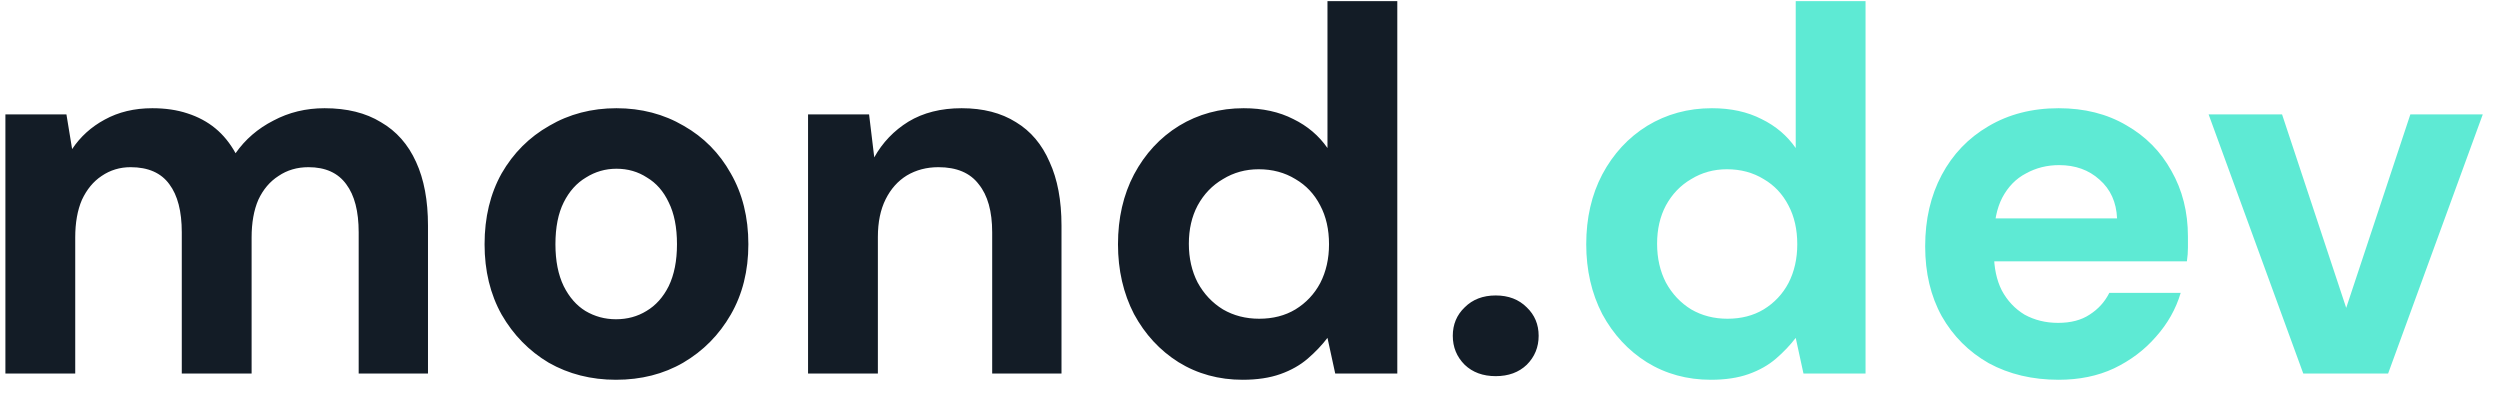
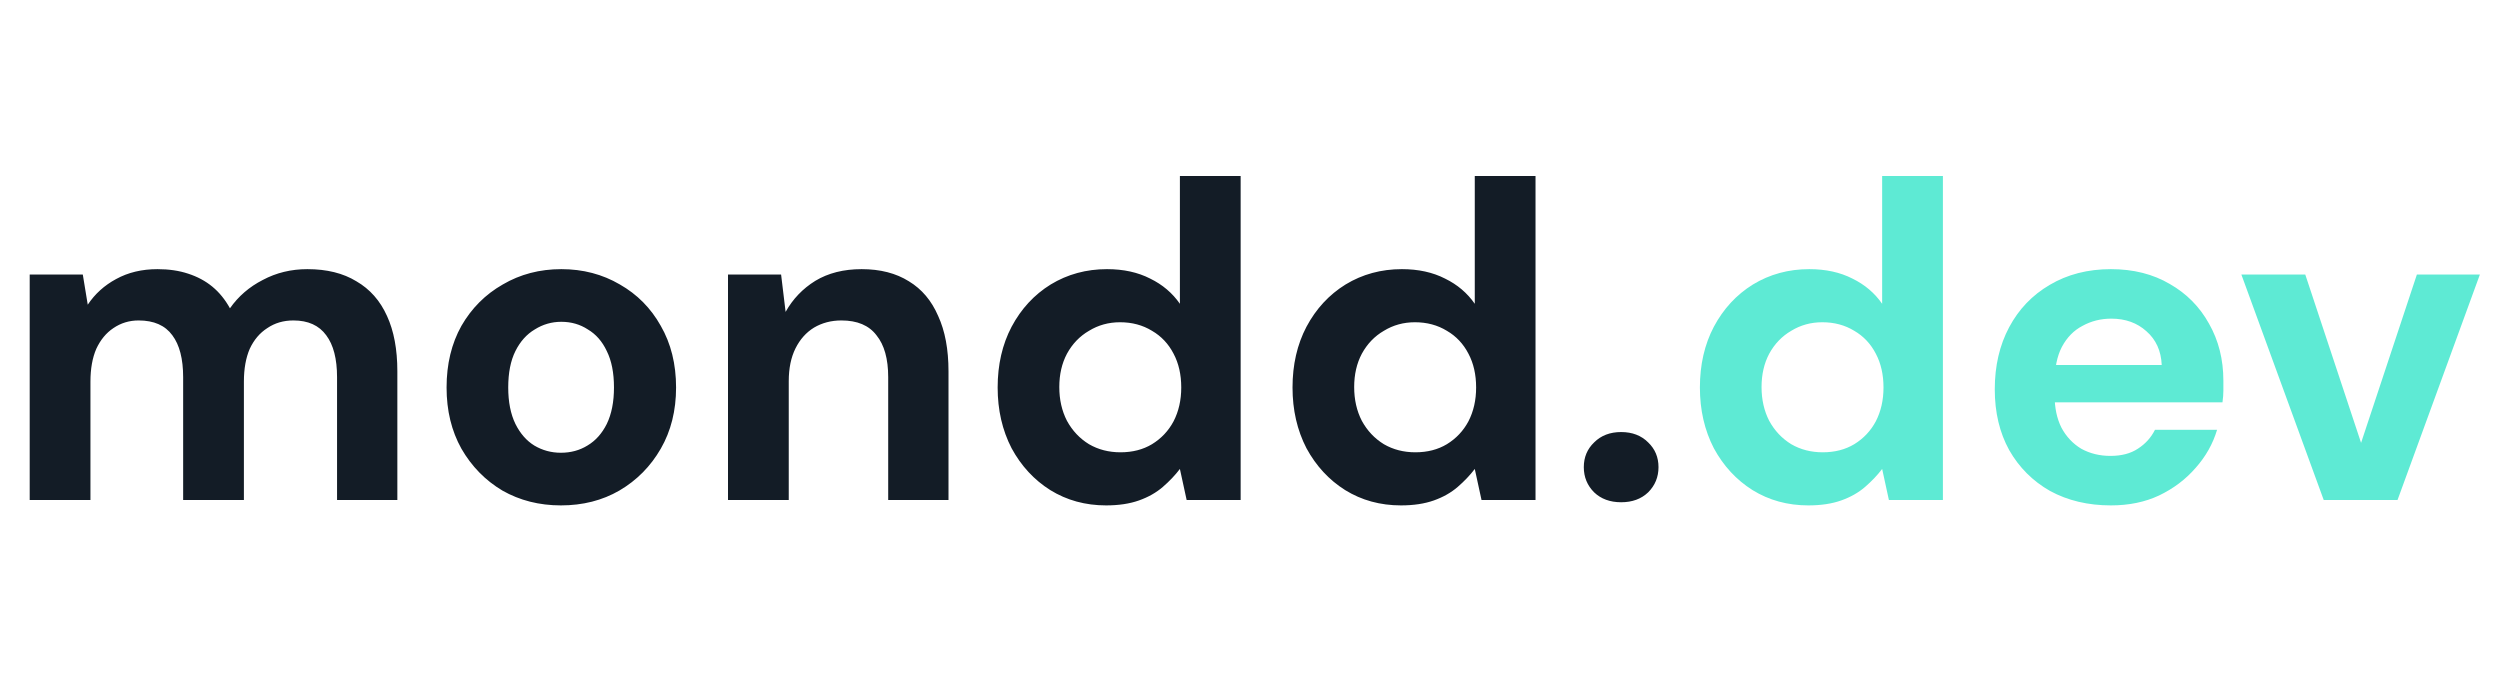
- <svg xmlns="http://www.w3.org/2000/svg" width="87" height="14" viewBox="0 0 87 14" fill="none">
-   <path d="M0.188 13V3.982H2.312L2.51 5.188C2.798 4.756 3.176 4.414 3.644 4.162C4.124 3.898 4.676 3.766 5.3 3.766C5.756 3.766 6.164 3.826 6.524 3.946C6.896 4.066 7.22 4.24 7.496 4.468C7.772 4.696 8.006 4.984 8.198 5.332C8.534 4.852 8.972 4.474 9.512 4.198C10.052 3.91 10.646 3.766 11.294 3.766C12.074 3.766 12.728 3.928 13.256 4.252C13.796 4.564 14.204 5.026 14.48 5.638C14.756 6.238 14.894 6.976 14.894 7.852V13H12.482V8.086C12.482 7.354 12.338 6.796 12.05 6.412C11.762 6.016 11.324 5.818 10.736 5.818C10.34 5.818 9.992 5.92 9.692 6.124C9.392 6.316 9.158 6.592 8.99 6.952C8.834 7.312 8.756 7.75 8.756 8.266V13H6.326V8.086C6.326 7.354 6.182 6.796 5.894 6.412C5.606 6.016 5.156 5.818 4.544 5.818C4.172 5.818 3.836 5.92 3.536 6.124C3.248 6.316 3.02 6.592 2.852 6.952C2.696 7.312 2.618 7.75 2.618 8.266V13H0.188ZM21.435 13.216C20.571 13.216 19.791 13.018 19.095 12.622C18.411 12.214 17.865 11.656 17.457 10.948C17.061 10.24 16.863 9.424 16.863 8.5C16.863 7.564 17.061 6.742 17.457 6.034C17.865 5.326 18.417 4.774 19.113 4.378C19.809 3.97 20.589 3.766 21.453 3.766C22.317 3.766 23.097 3.97 23.793 4.378C24.489 4.774 25.035 5.326 25.431 6.034C25.839 6.742 26.043 7.564 26.043 8.5C26.043 9.424 25.839 10.24 25.431 10.948C25.023 11.656 24.471 12.214 23.775 12.622C23.091 13.018 22.311 13.216 21.435 13.216ZM21.435 11.11C21.831 11.11 22.185 11.014 22.497 10.822C22.821 10.63 23.079 10.342 23.271 9.958C23.463 9.562 23.559 9.076 23.559 8.5C23.559 7.912 23.463 7.426 23.271 7.042C23.091 6.658 22.839 6.37 22.515 6.178C22.203 5.974 21.849 5.872 21.453 5.872C21.069 5.872 20.715 5.974 20.391 6.178C20.067 6.37 19.809 6.658 19.617 7.042C19.425 7.426 19.329 7.912 19.329 8.5C19.329 9.076 19.425 9.562 19.617 9.958C19.809 10.342 20.061 10.63 20.373 10.822C20.697 11.014 21.051 11.11 21.435 11.11ZM28.12 13V3.982H30.244L30.424 5.476C30.712 4.96 31.108 4.546 31.612 4.234C32.128 3.922 32.746 3.766 33.466 3.766C34.21 3.766 34.84 3.928 35.356 4.252C35.872 4.564 36.262 5.026 36.526 5.638C36.802 6.238 36.94 6.976 36.94 7.852V13H34.528V8.086C34.528 7.354 34.372 6.796 34.06 6.412C33.76 6.016 33.292 5.818 32.656 5.818C32.248 5.818 31.882 5.914 31.558 6.106C31.246 6.298 31 6.574 30.82 6.934C30.64 7.294 30.55 7.732 30.55 8.248V13H28.12ZM43.244 13.216C42.416 13.216 41.672 13.012 41.012 12.604C40.364 12.196 39.848 11.638 39.464 10.93C39.092 10.21 38.906 9.4 38.906 8.5C38.906 7.588 39.092 6.778 39.464 6.07C39.848 5.35 40.37 4.786 41.03 4.378C41.702 3.97 42.452 3.766 43.28 3.766C43.94 3.766 44.516 3.892 45.008 4.144C45.5 4.384 45.896 4.72 46.196 5.152V0.04H48.626V13H46.466L46.196 11.758C46.004 12.01 45.776 12.25 45.512 12.478C45.248 12.706 44.93 12.886 44.558 13.018C44.186 13.15 43.748 13.216 43.244 13.216ZM43.82 11.092C44.3 11.092 44.72 10.984 45.08 10.768C45.452 10.54 45.74 10.234 45.944 9.85C46.148 9.454 46.25 9.004 46.25 8.5C46.25 7.984 46.148 7.534 45.944 7.15C45.74 6.754 45.452 6.448 45.08 6.232C44.708 6.004 44.282 5.89 43.802 5.89C43.346 5.89 42.932 6.004 42.56 6.232C42.188 6.448 41.894 6.754 41.678 7.15C41.474 7.534 41.372 7.978 41.372 8.482C41.372 8.986 41.474 9.436 41.678 9.832C41.894 10.228 42.188 10.54 42.56 10.768C42.932 10.984 43.352 11.092 43.82 11.092ZM52.051 13.09C51.607 13.09 51.247 12.958 50.971 12.694C50.695 12.418 50.557 12.082 50.557 11.686C50.557 11.29 50.695 10.96 50.971 10.696C51.247 10.42 51.607 10.282 52.051 10.282C52.495 10.282 52.855 10.42 53.131 10.696C53.407 10.96 53.545 11.29 53.545 11.686C53.545 12.082 53.407 12.418 53.131 12.694C52.855 12.958 52.495 13.09 52.051 13.09Z" fill="#131C26" />
-   <path d="M59.539 13.216C58.711 13.216 57.967 13.012 57.307 12.604C56.659 12.196 56.143 11.638 55.759 10.93C55.387 10.21 55.201 9.4 55.201 8.5C55.201 7.588 55.387 6.778 55.759 6.07C56.143 5.35 56.665 4.786 57.325 4.378C57.997 3.97 58.747 3.766 59.575 3.766C60.235 3.766 60.811 3.892 61.303 4.144C61.795 4.384 62.191 4.72 62.491 5.152V0.04H64.921V13H62.761L62.491 11.758C62.299 12.01 62.071 12.25 61.807 12.478C61.543 12.706 61.225 12.886 60.853 13.018C60.481 13.15 60.043 13.216 59.539 13.216ZM60.115 11.092C60.595 11.092 61.015 10.984 61.375 10.768C61.747 10.54 62.035 10.234 62.239 9.85C62.443 9.454 62.545 9.004 62.545 8.5C62.545 7.984 62.443 7.534 62.239 7.15C62.035 6.754 61.747 6.448 61.375 6.232C61.003 6.004 60.577 5.89 60.097 5.89C59.641 5.89 59.227 6.004 58.855 6.232C58.483 6.448 58.189 6.754 57.973 7.15C57.769 7.534 57.667 7.978 57.667 8.482C57.667 8.986 57.769 9.436 57.973 9.832C58.189 10.228 58.483 10.54 58.855 10.768C59.227 10.984 59.647 11.092 60.115 11.092ZM71.64 13.216C70.728 13.216 69.918 13.024 69.21 12.64C68.514 12.244 67.968 11.698 67.572 11.002C67.188 10.306 66.996 9.496 66.996 8.572C66.996 7.636 67.188 6.808 67.572 6.088C67.956 5.368 68.496 4.804 69.192 4.396C69.9 3.976 70.716 3.766 71.64 3.766C72.54 3.766 73.326 3.964 73.998 4.36C74.67 4.744 75.192 5.272 75.564 5.944C75.948 6.616 76.14 7.378 76.14 8.23C76.14 8.35 76.14 8.482 76.14 8.626C76.14 8.77 76.128 8.926 76.104 9.094H68.724V7.6H73.674C73.65 7.036 73.446 6.586 73.062 6.25C72.69 5.914 72.222 5.746 71.658 5.746C71.238 5.746 70.854 5.842 70.506 6.034C70.158 6.214 69.882 6.496 69.678 6.88C69.486 7.252 69.39 7.726 69.39 8.302V8.824C69.39 9.316 69.48 9.742 69.66 10.102C69.852 10.462 70.116 10.744 70.452 10.948C70.8 11.14 71.19 11.236 71.622 11.236C72.066 11.236 72.432 11.14 72.72 10.948C73.02 10.756 73.248 10.504 73.404 10.192H75.888C75.72 10.756 75.432 11.266 75.024 11.722C74.628 12.178 74.142 12.544 73.566 12.82C73.002 13.084 72.36 13.216 71.64 13.216ZM80.154 13L76.86 3.982H79.416L81.648 10.714L83.88 3.982H86.4L83.106 13H80.154Z" fill="#5EEAD4" />
+ <svg xmlns="http://www.w3.org/2000/svg" width="100" height="28" viewBox="0 0 100 28" fill="none">
+   <path d="M1.188 20V10.982H3.312L3.51 12.188C3.798 11.756 4.176 11.414 4.644 11.162C5.124 10.898 5.676 10.766 6.3 10.766C6.756 10.766 7.164 10.826 7.524 10.946C7.896 11.066 8.22 11.24 8.496 11.468C8.772 11.696 9.006 11.984 9.198 12.332C9.534 11.852 9.972 11.474 10.512 11.198C11.052 10.91 11.646 10.766 12.294 10.766C13.074 10.766 13.728 10.928 14.256 11.252C14.796 11.564 15.204 12.026 15.48 12.638C15.756 13.238 15.894 13.976 15.894 14.852V20H13.482V15.086C13.482 14.354 13.338 13.796 13.05 13.412C12.762 13.016 12.324 12.818 11.736 12.818C11.34 12.818 10.992 12.92 10.692 13.124C10.392 13.316 10.158 13.592 9.99 13.952C9.834 14.312 9.756 14.75 9.756 15.266V20H7.326V15.086C7.326 14.354 7.182 13.796 6.894 13.412C6.606 13.016 6.156 12.818 5.544 12.818C5.172 12.818 4.836 12.92 4.536 13.124C4.248 13.316 4.02 13.592 3.852 13.952C3.696 14.312 3.618 14.75 3.618 15.266V20H1.188ZM22.435 20.216C21.571 20.216 20.791 20.018 20.095 19.622C19.411 19.214 18.865 18.656 18.457 17.948C18.061 17.24 17.863 16.424 17.863 15.5C17.863 14.564 18.061 13.742 18.457 13.034C18.865 12.326 19.417 11.774 20.113 11.378C20.809 10.97 21.589 10.766 22.453 10.766C23.317 10.766 24.097 10.97 24.793 11.378C25.489 11.774 26.035 12.326 26.431 13.034C26.839 13.742 27.043 14.564 27.043 15.5C27.043 16.424 26.839 17.24 26.431 17.948C26.023 18.656 25.471 19.214 24.775 19.622C24.091 20.018 23.311 20.216 22.435 20.216ZM22.435 18.11C22.831 18.11 23.185 18.014 23.497 17.822C23.821 17.63 24.079 17.342 24.271 16.958C24.463 16.562 24.559 16.076 24.559 15.5C24.559 14.912 24.463 14.426 24.271 14.042C24.091 13.658 23.839 13.37 23.515 13.178C23.203 12.974 22.849 12.872 22.453 12.872C22.069 12.872 21.715 12.974 21.391 13.178C21.067 13.37 20.809 13.658 20.617 14.042C20.425 14.426 20.329 14.912 20.329 15.5C20.329 16.076 20.425 16.562 20.617 16.958C20.809 17.342 21.061 17.63 21.373 17.822C21.697 18.014 22.051 18.11 22.435 18.11ZM29.12 20V10.982H31.244L31.424 12.476C31.712 11.96 32.108 11.546 32.612 11.234C33.128 10.922 33.746 10.766 34.466 10.766C35.21 10.766 35.84 10.928 36.356 11.252C36.872 11.564 37.262 12.026 37.526 12.638C37.802 13.238 37.94 13.976 37.94 14.852V20H35.528V15.086C35.528 14.354 35.372 13.796 35.06 13.412C34.76 13.016 34.292 12.818 33.656 12.818C33.248 12.818 32.882 12.914 32.558 13.106C32.246 13.298 32 13.574 31.82 13.934C31.64 14.294 31.55 14.732 31.55 15.248V20H29.12ZM44.244 20.216C43.416 20.216 42.672 20.012 42.012 19.604C41.364 19.196 40.848 18.638 40.464 17.93C40.092 17.21 39.906 16.4 39.906 15.5C39.906 14.588 40.092 13.778 40.464 13.07C40.848 12.35 41.37 11.786 42.03 11.378C42.702 10.97 43.452 10.766 44.28 10.766C44.94 10.766 45.516 10.892 46.008 11.144C46.5 11.384 46.896 11.72 47.196 12.152V7.04H49.626V20H47.466L47.196 18.758C47.004 19.01 46.776 19.25 46.512 19.478C46.248 19.706 45.93 19.886 45.558 20.018C45.186 20.15 44.748 20.216 44.244 20.216ZM44.82 18.092C45.3 18.092 45.72 17.984 46.08 17.768C46.452 17.54 46.74 17.234 46.944 16.85C47.148 16.454 47.25 16.004 47.25 15.5C47.25 14.984 47.148 14.534 46.944 14.15C46.74 13.754 46.452 13.448 46.08 13.232C45.708 13.004 45.282 12.89 44.802 12.89C44.346 12.89 43.932 13.004 43.56 13.232C43.188 13.448 42.894 13.754 42.678 14.15C42.474 14.534 42.372 14.978 42.372 15.482C42.372 15.986 42.474 16.436 42.678 16.832C42.894 17.228 43.188 17.54 43.56 17.768C43.932 17.984 44.352 18.092 44.82 18.092ZM56.039 20.216C55.211 20.216 54.467 20.012 53.807 19.604C53.159 19.196 52.643 18.638 52.259 17.93C51.887 17.21 51.701 16.4 51.701 15.5C51.701 14.588 51.887 13.778 52.259 13.07C52.643 12.35 53.165 11.786 53.825 11.378C54.497 10.97 55.247 10.766 56.075 10.766C56.735 10.766 57.311 10.892 57.803 11.144C58.295 11.384 58.691 11.72 58.991 12.152V7.04H61.421V20H59.261L58.991 18.758C58.799 19.01 58.571 19.25 58.307 19.478C58.043 19.706 57.725 19.886 57.353 20.018C56.981 20.15 56.543 20.216 56.039 20.216ZM56.615 18.092C57.095 18.092 57.515 17.984 57.875 17.768C58.247 17.54 58.535 17.234 58.739 16.85C58.943 16.454 59.045 16.004 59.045 15.5C59.045 14.984 58.943 14.534 58.739 14.15C58.535 13.754 58.247 13.448 57.875 13.232C57.503 13.004 57.077 12.89 56.597 12.89C56.141 12.89 55.727 13.004 55.355 13.232C54.983 13.448 54.689 13.754 54.473 14.15C54.269 14.534 54.167 14.978 54.167 15.482C54.167 15.986 54.269 16.436 54.473 16.832C54.689 17.228 54.983 17.54 55.355 17.768C55.727 17.984 56.147 18.092 56.615 18.092ZM64.846 20.09C64.402 20.09 64.042 19.958 63.766 19.694C63.49 19.418 63.352 19.082 63.352 18.686C63.352 18.29 63.49 17.96 63.766 17.696C64.042 17.42 64.402 17.282 64.846 17.282C65.29 17.282 65.65 17.42 65.926 17.696C66.202 17.96 66.34 18.29 66.34 18.686C66.34 19.082 66.202 19.418 65.926 19.694C65.65 19.958 65.29 20.09 64.846 20.09Z" fill="#131C26" />
+   <path d="M72.334 20.216C71.506 20.216 70.762 20.012 70.102 19.604C69.454 19.196 68.938 18.638 68.554 17.93C68.182 17.21 67.996 16.4 67.996 15.5C67.996 14.588 68.182 13.778 68.554 13.07C68.938 12.35 69.46 11.786 70.12 11.378C70.792 10.97 71.542 10.766 72.37 10.766C73.03 10.766 73.606 10.892 74.098 11.144C74.59 11.384 74.986 11.72 75.286 12.152V7.04H77.716V20H75.556L75.286 18.758C75.094 19.01 74.866 19.25 74.602 19.478C74.338 19.706 74.02 19.886 73.648 20.018C73.276 20.15 72.838 20.216 72.334 20.216ZM72.91 18.092C73.39 18.092 73.81 17.984 74.17 17.768C74.542 17.54 74.83 17.234 75.034 16.85C75.238 16.454 75.34 16.004 75.34 15.5C75.34 14.984 75.238 14.534 75.034 14.15C74.83 13.754 74.542 13.448 74.17 13.232C73.798 13.004 73.372 12.89 72.892 12.89C72.436 12.89 72.022 13.004 71.65 13.232C71.278 13.448 70.984 13.754 70.768 14.15C70.564 14.534 70.462 14.978 70.462 15.482C70.462 15.986 70.564 16.436 70.768 16.832C70.984 17.228 71.278 17.54 71.65 17.768C72.022 17.984 72.442 18.092 72.91 18.092ZM84.435 20.216C83.523 20.216 82.713 20.024 82.005 19.64C81.309 19.244 80.763 18.698 80.367 18.002C79.983 17.306 79.791 16.496 79.791 15.572C79.791 14.636 79.983 13.808 80.367 13.088C80.751 12.368 81.291 11.804 81.987 11.396C82.695 10.976 83.511 10.766 84.435 10.766C85.335 10.766 86.121 10.964 86.793 11.36C87.465 11.744 87.987 12.272 88.359 12.944C88.743 13.616 88.935 14.378 88.935 15.23C88.935 15.35 88.935 15.482 88.935 15.626C88.935 15.77 88.923 15.926 88.899 16.094H81.519V14.6H86.469C86.445 14.036 86.241 13.586 85.857 13.25C85.485 12.914 85.017 12.746 84.453 12.746C84.033 12.746 83.649 12.842 83.301 13.034C82.953 13.214 82.677 13.496 82.473 13.88C82.281 14.252 82.185 14.726 82.185 15.302V15.824C82.185 16.316 82.275 16.742 82.455 17.102C82.647 17.462 82.911 17.744 83.247 17.948C83.595 18.14 83.985 18.236 84.417 18.236C84.861 18.236 85.227 18.14 85.515 17.948C85.815 17.756 86.043 17.504 86.199 17.192H88.683C88.515 17.756 88.227 18.266 87.819 18.722C87.423 19.178 86.937 19.544 86.361 19.82C85.797 20.084 85.155 20.216 84.435 20.216ZM92.949 20L89.655 10.982H92.211L94.443 17.714L96.675 10.982H99.195L95.901 20H92.949Z" fill="#5EEAD4" />
</svg>
